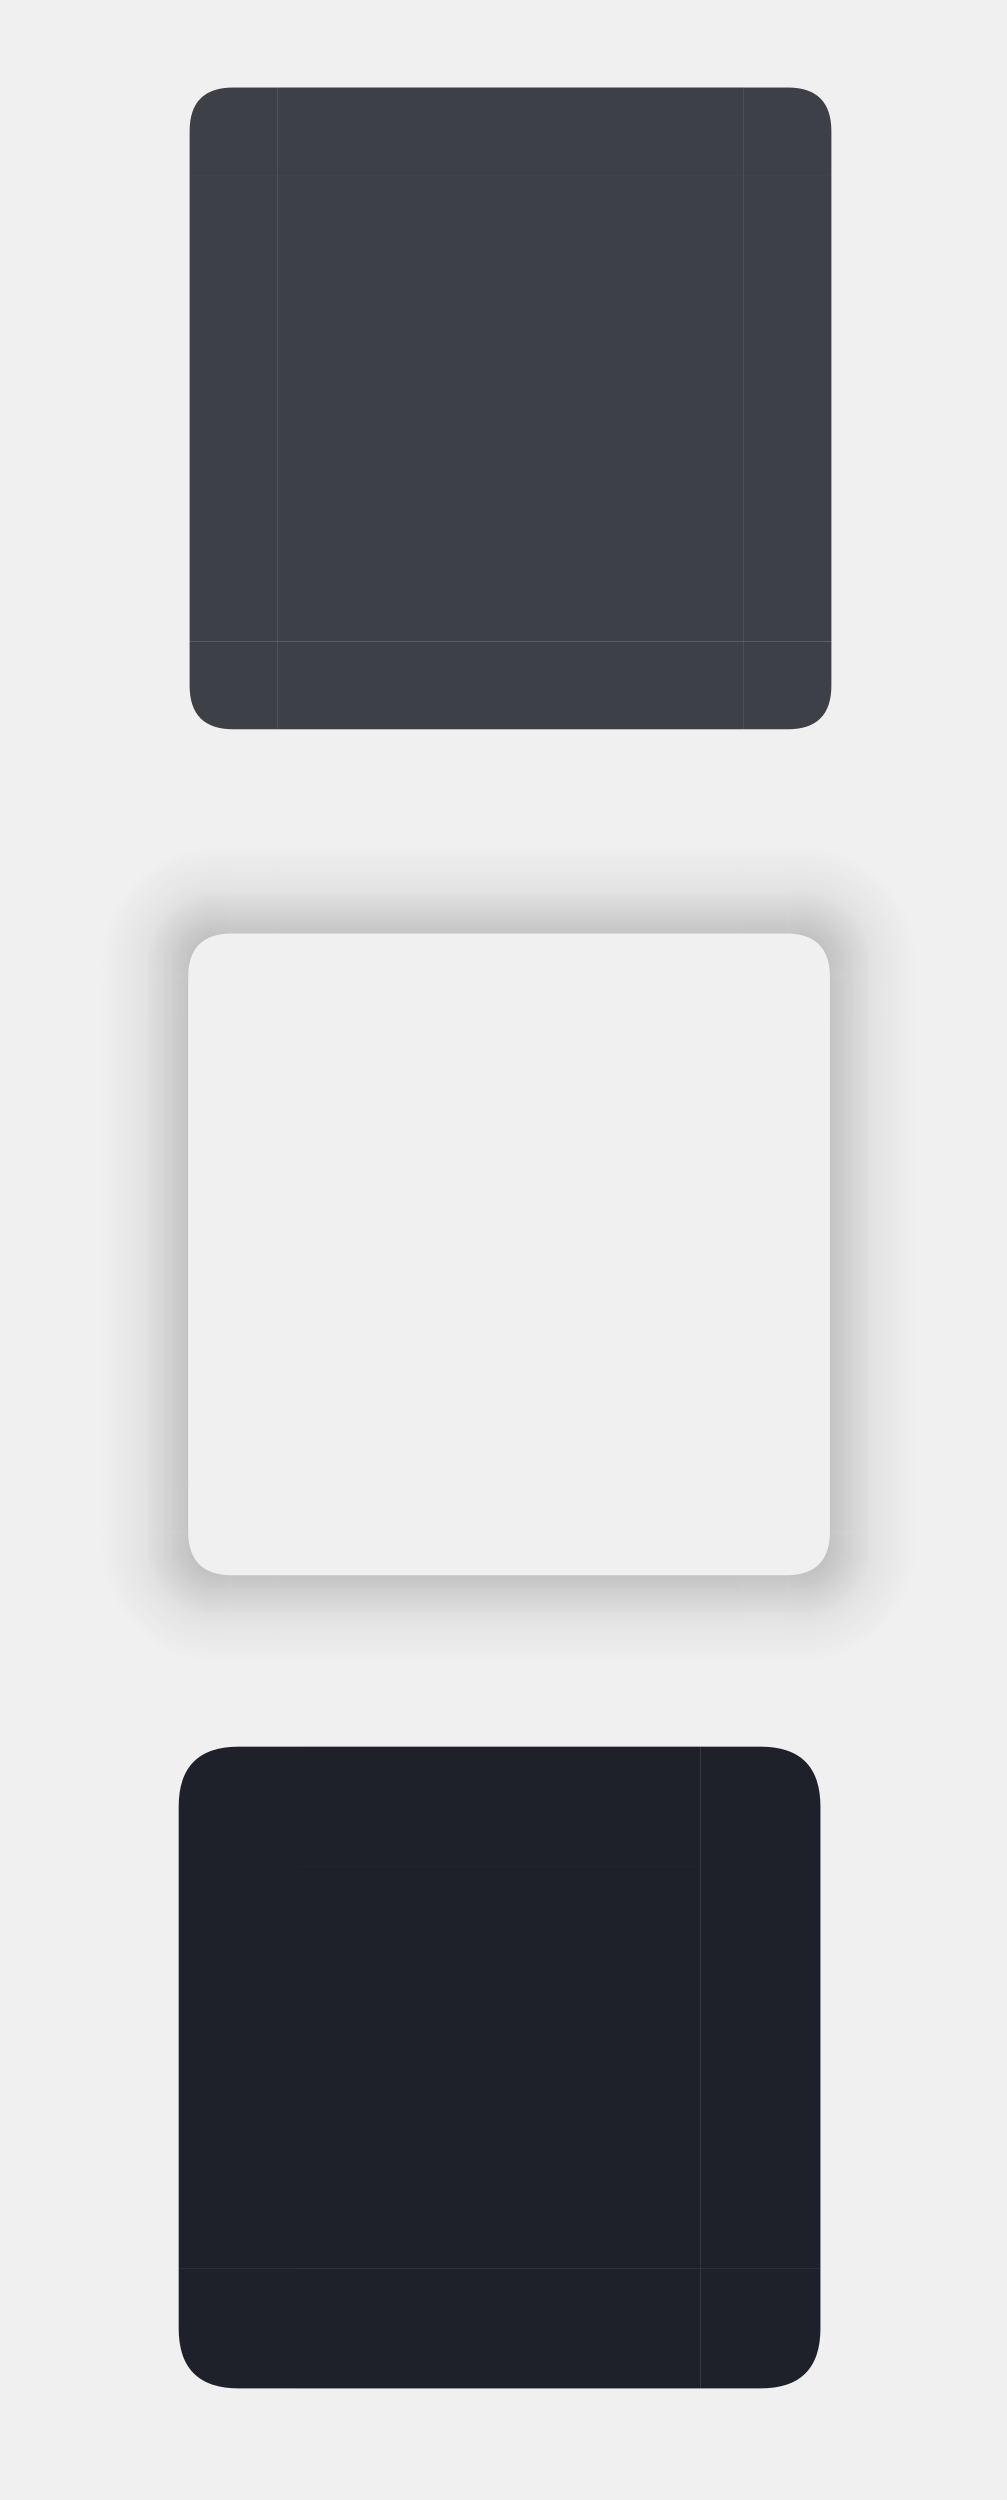
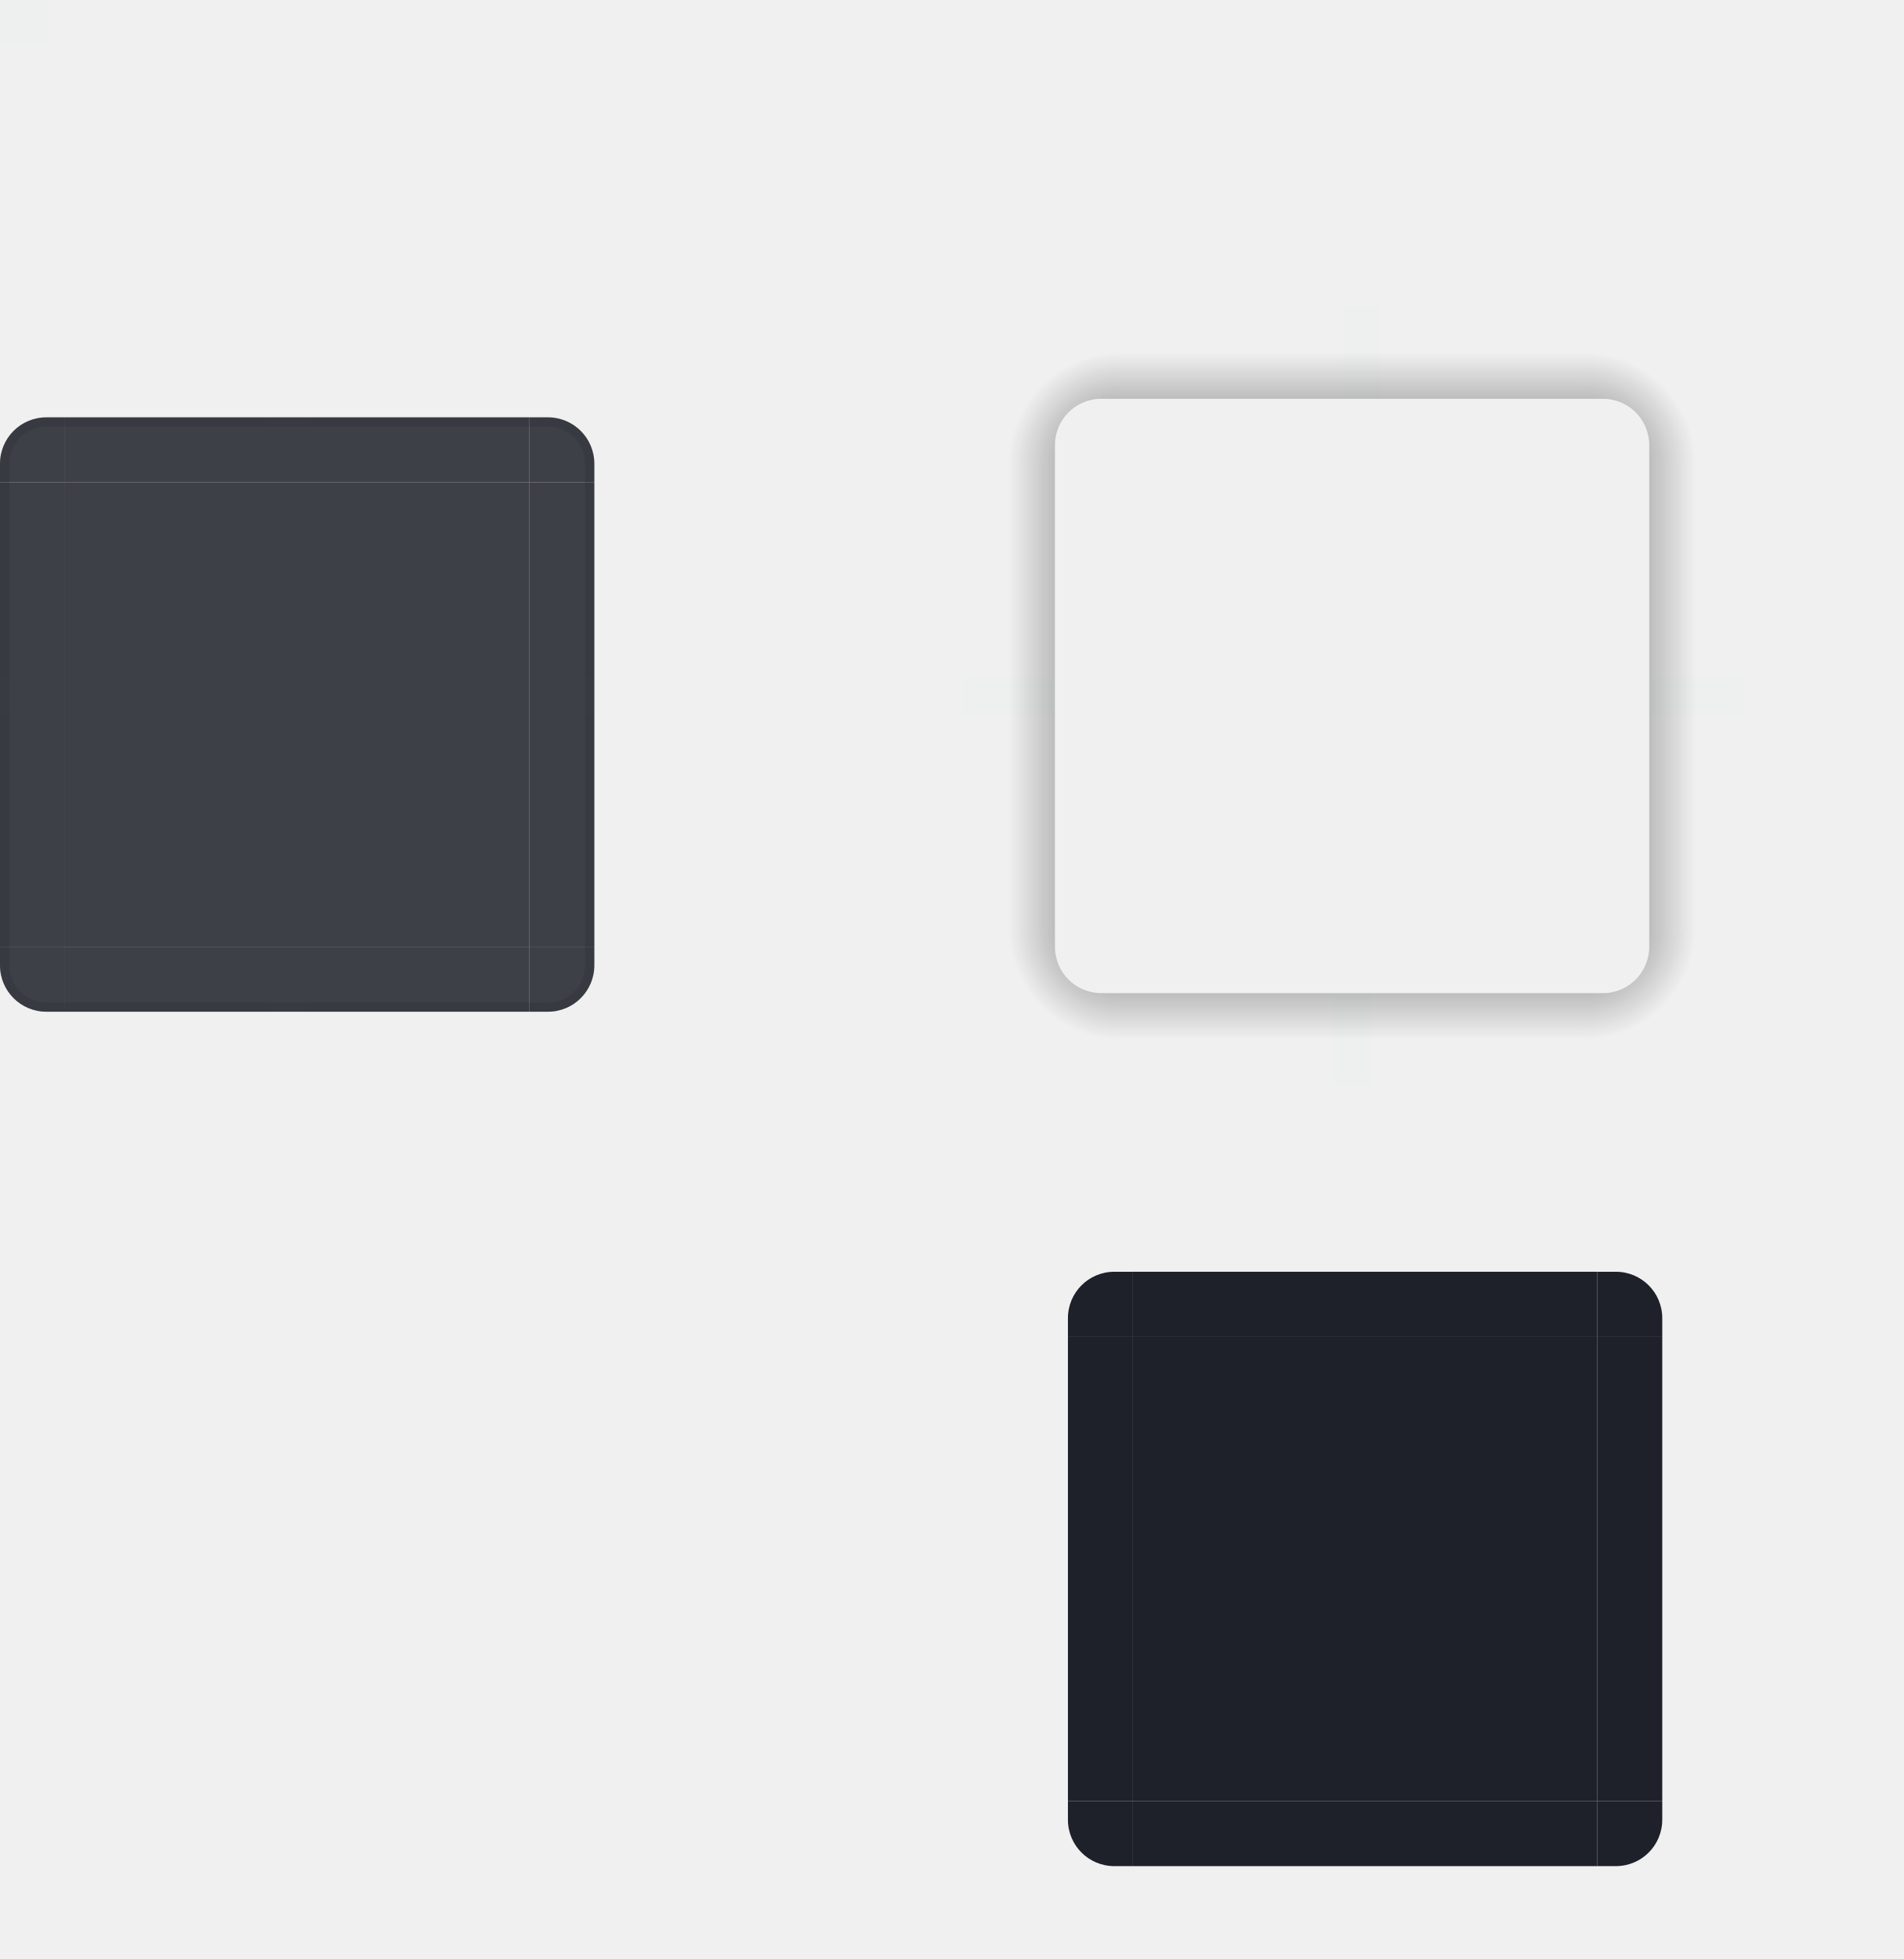
- <svg xmlns="http://www.w3.org/2000/svg" xmlns:xlink="http://www.w3.org/1999/xlink" version="1.1" id="svg2" viewBox="0 0 69 171.4" height="171.4" width="69">
-   <defs id="defs4">
-     <style id="current-color-scheme" type="text/css" />
-     <linearGradient id="linearGradient1064">
-       <stop id="stop1060" offset="0" style="stop-color:#000000;stop-opacity:0.3" />
-       <stop style="stop-color:#000000;stop-opacity:0.06" offset="0.625" id="stop1091" />
-       <stop id="stop1062" offset="1" style="stop-color:#000000;stop-opacity:0;" />
+ <svg xmlns="http://www.w3.org/2000/svg" xmlns:xlink="http://www.w3.org/1999/xlink" id="svg3642" width="205" height="210.939" version="1">
+   <defs id="defs3644">
+     <radialGradient id="radialGradient4263" cx="984" cy="905.362" r="8.5" fx="984" fy="905.362" gradientTransform="matrix(-1.411767,-9.899721e-6,9.8996845e-6,-1.411762,1509.77,1378.105)" gradientUnits="userSpaceOnUse" xlink:href="#linearGradient4465" />
+     <linearGradient id="linearGradient4465">
+       <stop id="stop4467" offset="0" style="stop-color:#000000;stop-opacity:0.51" />
+       <stop id="stop4469" offset="1" style="stop-color:#000000;stop-opacity:0" />
    </linearGradient>
-     <linearGradient id="linearGradient1088">
-       <stop id="stop1084" offset="0" style="stop-color:#000000;stop-opacity:0.3" />
-       <stop style="stop-color:#000000;stop-opacity:0.06" offset="0.63" id="stop1107" />
-       <stop id="stop1086" offset="1" style="stop-color:#000000;stop-opacity:0;" />
-     </linearGradient>
-     <linearGradient id="linearGradient1118">
-       <stop id="stop1114" offset="0" style="stop-color:#000000;stop-opacity:0.3" />
-       <stop style="stop-color:#000000;stop-opacity:0.06" offset="0.617" id="stop1097" />
-       <stop id="stop1116" offset="1" style="stop-color:#000000;stop-opacity:0;" />
-     </linearGradient>
-     <linearGradient id="linearGradient1124">
-       <stop id="stop1120" offset="0" style="stop-color:#000000;stop-opacity:0.3" />
-       <stop style="stop-color:#000000;stop-opacity:0.06" offset="0.628" id="stop1095" />
-       <stop id="stop1122" offset="1" style="stop-color:#000000;stop-opacity:0;" />
-     </linearGradient>
-     <linearGradient id="linearGradient4270">
-       <stop style="stop-color:#000000;stop-opacity:0.3" offset="0" id="stop4272" />
-       <stop id="stop1093" offset="0.626" style="stop-color:#000000;stop-opacity:0.06" />
-       <stop style="stop-color:#000000;stop-opacity:0;" offset="1" id="stop4274" />
-     </linearGradient>
-     <linearGradient id="linearGradient1106">
-       <stop id="stop1102" offset="0" style="stop-color:#000000;stop-opacity:0.3" />
-       <stop style="stop-color:#000000;stop-opacity:0.06" offset="0.628" id="stop1101" />
-       <stop id="stop1104" offset="1" style="stop-color:#000000;stop-opacity:0;" />
-     </linearGradient>
-     <linearGradient id="linearGradient1100">
-       <stop id="stop1096" offset="0" style="stop-color:#000000;stop-opacity:0.3" />
-       <stop style="stop-color:#000000;stop-opacity:0.06" offset="0.627" id="stop1103" />
-       <stop id="stop1098" offset="1" style="stop-color:#000000;stop-opacity:0;" />
-     </linearGradient>
-     <linearGradient id="linearGradient1082">
-       <stop id="stop1078" offset="0" style="stop-color:#000000;stop-opacity:0.3" />
-       <stop style="stop-color:#000000;stop-opacity:0.06" offset="0.626" id="stop1109" />
-       <stop id="stop1080" offset="1" style="stop-color:#000000;stop-opacity:0;" />
-     </linearGradient>
-     <linearGradient id="linearGradient1112">
-       <stop id="stop1108" offset="0" style="stop-color:#000000;stop-opacity:0.3" />
-       <stop style="stop-color:#000000;stop-opacity:0.06" offset="0.627" id="stop1099" />
-       <stop id="stop1110" offset="1" style="stop-color:#000000;stop-opacity:0;" />
-     </linearGradient>
-     <linearGradient id="linearGradient1058">
-       <stop id="stop1054" offset="0" style="stop-color:#000000;stop-opacity:0.3" />
-       <stop style="stop-color:#000000;stop-opacity:0.06" offset="0.621" id="stop1089" />
-       <stop id="stop1056" offset="1" style="stop-color:#000000;stop-opacity:0;" />
-     </linearGradient>
-     <linearGradient id="linearGradient1052">
-       <stop id="stop1048" offset="0" style="stop-color:#000000;stop-opacity:0.3" />
-       <stop style="stop-color:#000000;stop-opacity:0.06" offset="0.626" id="stop1087" />
-       <stop id="stop1050" offset="1" style="stop-color:#000000;stop-opacity:0;" />
-     </linearGradient>
-     <linearGradient id="linearGradient1046">
-       <stop id="stop1042" offset="0" style="stop-color:#000000;stop-opacity:0.3" />
-       <stop style="stop-color:#000000;stop-opacity:0.06" offset="0.621" id="stop1085" />
-       <stop id="stop1044" offset="1" style="stop-color:#000000;stop-opacity:0;" />
-     </linearGradient>
-     <linearGradient id="linearGradient1076">
-       <stop id="stop1072" offset="0" style="stop-color:#000000;stop-opacity:0.3" />
-       <stop style="stop-color:#000000;stop-opacity:0.06" offset="0.625" id="stop1111" />
-       <stop id="stop1074" offset="1" style="stop-color:#000000;stop-opacity:0;" />
-     </linearGradient>
-     <linearGradient id="linearGradient1070">
-       <stop id="stop1066" offset="0" style="stop-color:#000000;stop-opacity:0.3" />
-       <stop style="stop-color:#000000;stop-opacity:0.06" offset="0.618" id="stop1113" />
-       <stop id="stop1068" offset="1" style="stop-color:#000000;stop-opacity:0;" />
-     </linearGradient>
-     <linearGradient id="linearGradient1040">
-       <stop id="stop1036" offset="0" style="stop-color:#000000;stop-opacity:0.3" />
-       <stop style="stop-color:#000000;stop-opacity:0.06" offset="0.619" id="stop1083" />
-       <stop id="stop1038" offset="1" style="stop-color:#000000;stop-opacity:0;" />
-     </linearGradient>
-     <radialGradient xlink:href="#linearGradient1076" id="radialGradient4924-1" gradientUnits="userSpaceOnUse" gradientTransform="matrix(8.5676352e-6,-1.333333,1.333339,8.5676761e-6,-1145.631,37.59215)" cx="22.2" cy="913.969" fx="22.2" fy="913.969" r="6" />
-     <radialGradient xlink:href="#linearGradient1052" id="radialGradient4930-1" gradientUnits="userSpaceOnUse" gradientTransform="matrix(1.333334,7.9263054e-6,-7.7052181e-6,1.333336,41.14987,-1207.686)" cx="53.893" cy="911.762" fx="53.893" fy="911.762" r="6" />
-     <radialGradient xlink:href="#linearGradient1100" id="radialGradient4938-9" gradientUnits="userSpaceOnUse" gradientTransform="matrix(-1.333333,-1.2763442e-5,1.2763442e-5,-1.333333,83.17835,1315.149)" cx="7.643" cy="950.362" fx="7.643" fy="950.362" r="6" />
-     <radialGradient xlink:href="#linearGradient1124" id="radialGradient4944-9" gradientUnits="userSpaceOnUse" gradientTransform="matrix(-8.2303024e-6,1.333333,-1.333321,-8.2302289e-6,1373.139,-24.32554)" cx="54.25" cy="945.112" fx="54.25" fy="945.112" r="6" />
-     <linearGradient y2="932.362" x2="63" y1="932.362" x1="55" gradientUnits="userSpaceOnUse" id="linearGradient1709" xlink:href="#linearGradient1064" />
-     <linearGradient y2="932.362" x2="-7" y1="932.362" x1="-15" gradientUnits="userSpaceOnUse" id="linearGradient1711" xlink:href="#linearGradient1088" />
-     <linearGradient y2="56" x2="51" y1="48" x1="51" gradientTransform="translate(58)" gradientUnits="userSpaceOnUse" id="linearGradient1713" xlink:href="#linearGradient1118" />
-     <linearGradient y2="44" x2="63" y1="44" x1="55" gradientUnits="userSpaceOnUse" id="linearGradient1715" xlink:href="#linearGradient4270" />
-     <linearGradient y2="56" x2="19" y1="48" x1="19" gradientTransform="translate(58)" gradientUnits="userSpaceOnUse" id="linearGradient1717" xlink:href="#linearGradient1106" />
-     <linearGradient y2="44" x2="7" y1="44" x1="15" gradientUnits="userSpaceOnUse" id="linearGradient1719" xlink:href="#linearGradient1082" />
-     <linearGradient y2="-35" x2="960.362" y1="-35" x1="952.362" gradientUnits="userSpaceOnUse" id="linearGradient1721" xlink:href="#linearGradient1112" />
-     <linearGradient y2="12" x2="63" y1="12" x1="55" gradientUnits="userSpaceOnUse" id="linearGradient1723" xlink:href="#linearGradient1058" />
-     <linearGradient y2="-2.0185304e-05" x2="51" y1="8" x1="51" gradientTransform="translate(58)" gradientUnits="userSpaceOnUse" id="linearGradient1725" xlink:href="#linearGradient1046" />
-     <linearGradient y2="12" x2="7" y1="12" x1="15" gradientUnits="userSpaceOnUse" id="linearGradient1727" xlink:href="#linearGradient1082" />
-     <linearGradient y2="-2.0185304e-05" x2="19" y1="8" x1="19" gradientTransform="translate(58)" gradientUnits="userSpaceOnUse" id="linearGradient1729" xlink:href="#linearGradient1070" />
-     <linearGradient y2="-35" x2="-904.362" y1="-35" x1="-912.362" gradientUnits="userSpaceOnUse" id="linearGradient1731" xlink:href="#linearGradient1040" />
+     <linearGradient id="linearGradient4259" x1="83.6" x2="83.6" y1="-969.362" y2="-957.362" gradientTransform="matrix(0.7142857,0,0,1,-317.7143,1250.362)" gradientUnits="userSpaceOnUse" xlink:href="#linearGradient4465" />
+     <radialGradient id="radialGradient3382" cx="984" cy="905.362" r="8.5" fx="984" fy="905.362" gradientTransform="matrix(7.8257357e-6,1.411771,-1.411767,7.8257123e-6,1448.753,-1289.251)" gradientUnits="userSpaceOnUse" xlink:href="#linearGradient4465" />
+     <linearGradient id="linearGradient4452" x1="-260" x2="-260" y1="281" y2="293" gradientUnits="userSpaceOnUse" xlink:href="#linearGradient4465" />
+     <radialGradient id="radialGradient4255" cx="982.909" cy="906.453" r="8.5" fx="982.909" fy="906.453" gradientTransform="matrix(1.411758,5.5406049e-6,-5.5406032e-6,1.411757,-1217.024,-1229.758)" gradientUnits="userSpaceOnUse" xlink:href="#linearGradient4465" />
+     <radialGradient id="radialGradient4275" cx="984" cy="905.362" r="8.5" fx="984" fy="905.362" gradientTransform="matrix(-1.6187099e-5,-1.411757,1.411777,-1.618734e-5,-1157.554,1439.122)" gradientUnits="userSpaceOnUse" xlink:href="#linearGradient4465" />
+     <linearGradient id="linearGradient4385" x1="83.6" x2="83.6" y1="-969.362" y2="-957.362" gradientTransform="matrix(0.7142857,0,0,1,-317.7143,1250.362)" gradientUnits="userSpaceOnUse" xlink:href="#linearGradient4465" />
+     <linearGradient id="linearGradient4387" x1="83.6" x2="83.6" y1="-969.362" y2="-957.362" gradientTransform="matrix(0.7142857,0,0,1,-317.7143,1250.362)" gradientUnits="userSpaceOnUse" xlink:href="#linearGradient4465" />
  </defs>
-   <g transform="translate(0,-904.3622)" id="layer1">
-     <g id="top">
-       <rect class="ColorScheme-Background" transform="matrix(0,-1,-1,0,0,0)" style="opacity:0.85;fill:#1e2129;fill-opacity:1;stroke:none" id="rect4152" width="6" height="32" x="-916.362" y="-51" />
+   <rect style="opacity:0.85;fill:#1e2129;fill-opacity:1;stroke:none" id="center" width="50" height="50" x="7" y="51.94" />
+   <g id="bottomleft" transform="translate(-10,34.93893)">
+     <path style="color:#383c4a;opacity:0.85;fill:#1e2129;fill-opacity:1;stroke:none" id="path87" d="m 17,74 0,-7 -7,0 0,2 c 0,2.77 2.23,5 5,5 z" />
+     <path style="color:#000000;font-style:normal;font-variant:normal;font-weight:normal;font-stretch:normal;font-size:medium;line-height:normal;font-family:sans-serif;text-indent:0;text-align:start;text-decoration:none;text-decoration-line:none;text-decoration-style:solid;text-decoration-color:#000000;letter-spacing:normal;word-spacing:normal;text-transform:none;direction:ltr;block-progression:tb;writing-mode:lr-tb;baseline-shift:baseline;text-anchor:start;white-space:normal;clip-rule:nonzero;display:inline;overflow:visible;visibility:visible;opacity:0.2;isolation:auto;mix-blend-mode:normal;color-interpolation:sRGB;color-interpolation-filters:linearRGB;solid-color:#000000;solid-opacity:1;fill:#1e2129;fill-opacity:1;fill-rule:nonzero;stroke:none;stroke-width:2;stroke-linecap:butt;stroke-linejoin:miter;stroke-miterlimit:4;stroke-dasharray:none;stroke-dashoffset:0;stroke-opacity:1;color-rendering:auto;image-rendering:auto;shape-rendering:auto;text-rendering:auto;enable-background:accumulate" id="path4447" d="m 10,67 0,2 c 0,2.77 2.23,5 5,5 l 2,0 0,-1 -2,0 c -2.233,0 -4,-1.767 -4,-4 l 0,-2 -1,0 z" />
+   </g>
+   <g id="left" transform="translate(-10,34.93893)">
+     <g id="shadow-left-3" transform="matrix(-1,0,0,1,298,-240)">
+       <rect id="rect33" width="7" height="1" x="278" y="257" transform="translate(3,2)" style="fill:#3498db;fill-opacity:0" />
    </g>
-     <g id="bottom">
-       <rect class="ColorScheme-Background" y="-51" x="948.362" height="32" width="6" id="rect4148" style="opacity:0.85;fill:#1e2129;fill-opacity:1;stroke:none" transform="rotate(90)" />
+     <path style="color:#383c4a;opacity:0.85;fill:#1e2129;fill-opacity:1;stroke:none" id="path71" d="m 10,17 0,50 7,10e-6 0,-50 z" />
+     <path style="color:#000000;font-style:normal;font-variant:normal;font-weight:normal;font-stretch:normal;font-size:medium;line-height:normal;font-family:sans-serif;text-indent:0;text-align:start;text-decoration:none;text-decoration-line:none;text-decoration-style:solid;text-decoration-color:#000000;letter-spacing:normal;word-spacing:normal;text-transform:none;direction:ltr;block-progression:tb;writing-mode:lr-tb;baseline-shift:baseline;text-anchor:start;white-space:normal;clip-rule:nonzero;display:inline;overflow:visible;visibility:visible;opacity:0.2;isolation:auto;mix-blend-mode:normal;color-interpolation:sRGB;color-interpolation-filters:linearRGB;solid-color:#000000;solid-opacity:1;fill:#1e2129;fill-opacity:1;fill-rule:nonzero;stroke:none;stroke-width:2;stroke-linecap:butt;stroke-linejoin:miter;stroke-miterlimit:4;stroke-dasharray:none;stroke-dashoffset:0;stroke-opacity:1;color-rendering:auto;image-rendering:auto;shape-rendering:auto;text-rendering:auto;enable-background:accumulate" id="path4438" d="m 10,17 0,50 1,0 0,-50 -1,0 z" />
+   </g>
+   <g id="right" transform="translate(-10,34.93893)">
+     <g id="shadow-right-2" transform="translate(-214,-240)">
+       <rect id="rect47" width="7" height="1" x="278" y="257" transform="translate(3,2)" style="fill:#3498db;fill-opacity:0" />
    </g>
-     <g id="left">
-       <rect class="ColorScheme-Background" y="916.362" x="-19" height="32" width="6" id="rect4144" style="opacity:0.85;fill:#1e2129;fill-opacity:1;stroke:none" transform="scale(-1,1)" />
+     <path style="color:#383c4a;opacity:0.85;fill:#1e2129;fill-opacity:1;stroke:none" id="path79" d="m 74,17 0,50 -7,1e-5 0,-50 z" />
+     <path style="color:#000000;font-style:normal;font-variant:normal;font-weight:normal;font-stretch:normal;font-size:medium;line-height:normal;font-family:sans-serif;text-indent:0;text-align:start;text-decoration:none;text-decoration-line:none;text-decoration-style:solid;text-decoration-color:#000000;letter-spacing:normal;word-spacing:normal;text-transform:none;direction:ltr;block-progression:tb;writing-mode:lr-tb;baseline-shift:baseline;text-anchor:start;white-space:normal;clip-rule:nonzero;display:inline;overflow:visible;visibility:visible;opacity:0.2;isolation:auto;mix-blend-mode:normal;color-interpolation:sRGB;color-interpolation-filters:linearRGB;solid-color:#000000;solid-opacity:1;fill:#1e2129;fill-opacity:1;fill-rule:nonzero;stroke:none;stroke-width:2;stroke-linecap:butt;stroke-linejoin:miter;stroke-miterlimit:4;stroke-dasharray:none;stroke-dashoffset:0;stroke-opacity:1;color-rendering:auto;image-rendering:auto;shape-rendering:auto;text-rendering:auto;enable-background:accumulate" id="path4440" d="m 73,17 0,50 1,0 0,-50 -1,0 z" />
+   </g>
+   <g id="bottom" transform="translate(-10,34.93893)">
+     <g id="shadow-bottom-9" transform="matrix(0,1,-1,0,324,-214)">
+       <rect id="rect41" width="7" height="1" x="278" y="257" transform="translate(3,2)" style="fill:#3498db;fill-opacity:0" />
    </g>
-     <g id="right">
-       <rect class="ColorScheme-Background" style="opacity:0.85;fill:#1e2129;fill-opacity:1;stroke:none" id="rect4140" width="6" height="32" x="51" y="916.362" />
+     <path style="color:#383c4a;opacity:0.85;fill:#1e2129;fill-opacity:1;stroke:none" id="path95" d="m 17,74 50,0 0,-7 -50,0 z" />
+     <path style="color:#000000;font-style:normal;font-variant:normal;font-weight:normal;font-stretch:normal;font-size:medium;line-height:normal;font-family:sans-serif;text-indent:0;text-align:start;text-decoration:none;text-decoration-line:none;text-decoration-style:solid;text-decoration-color:#000000;letter-spacing:normal;word-spacing:normal;text-transform:none;direction:ltr;block-progression:tb;writing-mode:lr-tb;baseline-shift:baseline;text-anchor:start;white-space:normal;clip-rule:nonzero;display:inline;overflow:visible;visibility:visible;opacity:0.2;isolation:auto;mix-blend-mode:normal;color-interpolation:sRGB;color-interpolation-filters:linearRGB;solid-color:#000000;solid-opacity:1;fill:#1e2129;fill-opacity:1;fill-rule:nonzero;stroke:none;stroke-width:2;stroke-linecap:butt;stroke-linejoin:miter;stroke-miterlimit:4;stroke-dasharray:none;stroke-dashoffset:0;stroke-opacity:1;color-rendering:auto;image-rendering:auto;shape-rendering:auto;text-rendering:auto;enable-background:accumulate" id="path4436" d="m 17,73 0,1 50,0 0,-1 -50,0 z" />
+   </g>
+   <g id="bottomright" transform="translate(-10,34.93893)">
+     <path style="color:#383c4a;opacity:0.85;fill:#1e2129;fill-opacity:1;stroke:none" id="path103" d="m 67,74 0,-7 7,0 0,2 c 0,2.77 -2.23,5 -5,5 z" />
+     <path style="color:#000000;font-style:normal;font-variant:normal;font-weight:normal;font-stretch:normal;font-size:medium;line-height:normal;font-family:sans-serif;text-indent:0;text-align:start;text-decoration:none;text-decoration-line:none;text-decoration-style:solid;text-decoration-color:#000000;letter-spacing:normal;word-spacing:normal;text-transform:none;direction:ltr;block-progression:tb;writing-mode:lr-tb;baseline-shift:baseline;text-anchor:start;white-space:normal;clip-rule:nonzero;display:inline;overflow:visible;visibility:visible;opacity:0.2;isolation:auto;mix-blend-mode:normal;color-interpolation:sRGB;color-interpolation-filters:linearRGB;solid-color:#000000;solid-opacity:1;fill:#1e2129;fill-opacity:1;fill-rule:nonzero;stroke:none;stroke-width:2;stroke-linecap:butt;stroke-linejoin:miter;stroke-miterlimit:4;stroke-dasharray:none;stroke-dashoffset:0;stroke-opacity:1;color-rendering:auto;image-rendering:auto;shape-rendering:auto;text-rendering:auto;enable-background:accumulate" id="path4449" d="m 73,67 0,2 c 0,2.233 -1.767,4 -4,4 l -2,0 0,1 2,0 c 2.77,0 5,-2.23 5,-5 l 0,-2 -1,0 z" />
+   </g>
+   <g id="top" transform="translate(-10,34.93893)">
+     <g id="shadow-top-6" transform="matrix(0,-1,-1,0,324,298)">
+       <rect id="rect53" width="7" height="1" x="278" y="257" transform="translate(3,2)" style="fill:#3498db;fill-opacity:0" />
    </g>
-     <g id="center">
-       <rect style="opacity:1;fill:none;fill-opacity:1;stroke:none" id="rect4401" width="32" height="32" x="19" y="916.362" />
-       <rect class="ColorScheme-Background" y="916.362" x="19" height="32" width="32" id="rect4138" style="opacity:0.85;fill:#1e2129;fill-opacity:1;stroke:none" />
-     </g>
-     <rect id="mask-top" style="opacity:1;fill:#1e2129;fill-opacity:1;stroke:none;stroke-width:1.079;stroke-linecap:round;stroke-linejoin:round;stroke-miterlimit:4;stroke-dasharray:none;stroke-dashoffset:0;stroke-opacity:1;paint-order:normal" width="27.5" height="8.25" x="20.5" y="1024.112" />
-     <rect id="mask-center" style="opacity:1;fill:#1e2129;fill-opacity:1;stroke:none;stroke-width:1.969;stroke-linecap:round;stroke-linejoin:round;stroke-miterlimit:4;stroke-dasharray:none;stroke-dashoffset:0;stroke-opacity:1;paint-order:normal" width="27.5" height="27.5" x="20.5" y="1032.362" />
-     <rect id="mask-bottom" style="opacity:1;fill:#1e2129;fill-opacity:1;stroke:none;stroke-width:1.079;stroke-linecap:round;stroke-linejoin:round;stroke-miterlimit:4;stroke-dasharray:none;stroke-dashoffset:0;stroke-opacity:1;paint-order:normal" width="27.5" height="8.25" x="20.5" y="-1068.112" transform="scale(1,-1)" />
-     <rect id="mask-left" style="opacity:1;fill:#1e2129;fill-opacity:1;stroke:none;stroke-width:1.079;stroke-linecap:round;stroke-linejoin:round;stroke-miterlimit:4;stroke-dasharray:none;stroke-dashoffset:0;stroke-opacity:1;paint-order:normal" width="27.5" height="8.25" x="1032.362" y="-20.5" transform="rotate(90)" />
-     <rect id="mask-right" style="opacity:1;fill:#1e2129;fill-opacity:1;stroke:none;stroke-width:1.079;stroke-linecap:round;stroke-linejoin:round;stroke-miterlimit:4;stroke-dasharray:none;stroke-dashoffset:0;stroke-opacity:1;paint-order:normal" width="27.5" height="8.25" x="1032.362" y="-56.25" transform="rotate(90)" />
-     <path id="mask-bottomright" d="m 48,1068.112 v -1.375 -5.5 -1.375 h 1.375 1.375 4.125 1.375 v 1.375 2.75 c 0,2.75 -1.375,4.125 -4.125,4.125 h -1.375 -1.375 z" style="opacity:1;fill:#1e2129;fill-opacity:1;stroke:none;stroke-width:1.375" class="ColorScheme-Background" />
-     <path id="mask-bottomleft" d="m 20.5,1068.112 v -1.375 -5.5 -1.375 h -1.375 -1.375 -4.125 -1.375 v 1.375 2.75 c 0,2.75 1.375,4.125 4.125,4.125 h 1.375 1.375 z" style="opacity:1;fill:#1e2129;fill-opacity:1;stroke:none;stroke-width:1.375" class="ColorScheme-Background" />
-     <path id="mask-topleft" d="m 20.5,1024.112 v 1.375 5.5 1.375 h -1.375 -1.375 -4.125 -1.375 v -1.375 -2.75 c 0,-2.75 1.375,-4.125 4.125,-4.125 h 1.375 1.375 z" style="opacity:1;fill:#1e2129;fill-opacity:1;stroke:none;stroke-width:1.375" class="ColorScheme-Background" />
-     <path id="mask-topright" d="m 48,1024.112 v 1.375 5.5 1.375 h 1.375 1.375 4.125 1.375 v -1.375 -2.75 c 0,-2.75 -1.375,-4.125 -4.125,-4.125 h -1.375 -1.375 z" style="opacity:1;fill:#1e2129;fill-opacity:1;stroke:none;stroke-width:1.375" class="ColorScheme-Background" />
-     <g id="topleft" transform="translate(0,-2.0185303e-5)">
-       <path class="ColorScheme-Background" id="rect4159" transform="translate(0,904.3622)" d="m 16,6 c -2,0 -3,1 -3,3 v 2 1 h 4 1 1 V 11 7 6 h -1 1 z" style="opacity:0.85;fill:#1e2129;fill-opacity:1;stroke:none" />
-     </g>
-     <g id="topright" transform="translate(0,-2.0185303e-5)">
-       <path class="ColorScheme-Background" id="rect4177" transform="translate(0,904.3622)" d="m 51,6 v 1 4 1 h 1 1 3 1 V 11 9 C 57,7 56,6 54,6 h -1 -1 z" style="opacity:0.85;fill:#1e2129;fill-opacity:1;stroke:none" />
-     </g>
-     <g id="bottomleft" transform="translate(0,-2.0185303e-5)">
-       <path class="ColorScheme-Background" id="path5048" d="m 19,954.362 v -1 -4 -1 h -1 -1 -3 -1 v 1 2 c 0,2 1,3 3,3 h 1 1 z" style="opacity:0.85;fill:#1e2129;fill-opacity:1;stroke:none" />
-     </g>
-     <g id="bottomright" transform="translate(0,-2.0185303e-5)">
-       <path class="ColorScheme-Background" style="opacity:0.85;fill:#1e2129;fill-opacity:1;stroke:none" d="m 51,954.362 v -1 -4 -1 h 1 1 3 1 v 1 2 c 0,2 -1,3 -3,3 h -1 -1 z" id="rect4177-6" />
-     </g>
-     <g id="shadow-top-1" transform="translate(-0.1,58.00004)" style="display:inline">
-       <rect transform="matrix(0,-1,-1,0,0,0)" style="opacity:1;fill:none;fill-opacity:1;stroke:none" id="rect4820-5" width="6" height="32" x="-916.362" y="-51" />
-       <rect transform="matrix(0,-1,-1,0,0,0)" style="opacity:0.9;fill:url(#linearGradient1731);fill-opacity:1;stroke:none" id="rect4822-9" width="6" height="32" x="-910.362" y="-51" />
-       <rect y="-51" x="-911.362" height="32" width="1" id="rect4824-8" style="opacity:1;fill:none;fill-opacity:1;stroke:none" transform="matrix(0,-1,-1,0,0,0)" />
-     </g>
-     <g id="shadow-topleft-4" transform="translate(-0.1,58.00004)">
-       <path id="path4828-8" transform="translate(0,904.3622)" d="m 7,9 v 1 2 h 6 V 8 9 Z" style="opacity:0.9;fill:url(#linearGradient1727);fill-opacity:1;fill-rule:evenodd;stroke:none;stroke-width:1px;stroke-linecap:butt;stroke-linejoin:miter;stroke-opacity:1" />
-       <path style="opacity:0.9;fill:url(#radialGradient4924-1);fill-opacity:1;fill-rule:evenodd;stroke:none;stroke-width:1px;stroke-linecap:butt;stroke-linejoin:miter;stroke-opacity:1" d="m 65,0 v 9 h 6 C 71,7 72,6 74,6 V 0 Z" transform="translate(-58,904.3622)" id="path4830-1" />
-       <path style="opacity:0.9;fill:url(#linearGradient1729);fill-opacity:1;fill-rule:evenodd;stroke:none;stroke-width:1px;stroke-linecap:butt;stroke-linejoin:miter;stroke-opacity:1" d="m 74,0 v 6 h -1 4 V 0 h -4 z" transform="translate(-58,904.3622)" id="path4832-0" />
-       <rect ry="1" y="910.362" x="-19" height="6" width="6" id="rect4834-3" style="fill:none;fill-opacity:1" transform="scale(-1,1)" />
-       <rect ry="0" y="910.362" x="-19" height="6" width="2" id="rect4836-0" style="fill:none;fill-opacity:1" transform="scale(-1,1)" />
-       <rect y="914.362" x="-18" height="2" width="5" id="rect4838-4" style="fill:none;fill-opacity:1" transform="scale(-1,1)" />
-     </g>
-     <g id="shadow-topright-4" transform="translate(-0.1,58.00004)">
-       <path id="path4842-4" transform="translate(0,904.3622)" d="m 57,9 v -1 4 h 6 V 8 9 Z" style="opacity:0.9;fill:url(#linearGradient1723);fill-opacity:1;fill-rule:evenodd;stroke:none;stroke-width:1px;stroke-linecap:butt;stroke-linejoin:miter;stroke-opacity:1" />
-       <path style="opacity:0.9;fill:url(#radialGradient4930-1);fill-opacity:1;fill-rule:evenodd;stroke:none;stroke-width:1px;stroke-linecap:butt;stroke-linejoin:miter;stroke-opacity:1" d="m 112,0 v 6 c 2,0 3,1 3,3 h 6 V 0 Z" id="path4844-4" transform="translate(-58,904.3622)" />
-       <path style="opacity:0.9;fill:url(#linearGradient1725);fill-opacity:1;fill-rule:evenodd;stroke:none;stroke-width:1px;stroke-linecap:butt;stroke-linejoin:miter;stroke-opacity:1" d="m 109,0 v 6 h 4 -1 V 0 h 1 z" transform="translate(-58,904.3622)" id="path4846-7" />
-       <rect style="fill:none;fill-opacity:1" id="rect4848-6" width="6" height="6" x="51" y="910.362" ry="1" />
-       <rect style="fill:none;fill-opacity:1" id="rect4850-3" width="2" height="6" x="51" y="910.362" ry="0" />
-       <rect style="fill:none;fill-opacity:1" id="rect4852-1" width="5" height="2" x="52" y="914.362" />
-     </g>
-     <g id="shadow-bottom-7" transform="translate(-0.1,58.00004)">
-       <rect y="-51" x="948.362" height="32" width="6" id="rect4856-5" style="opacity:1;fill:none;fill-opacity:1;stroke:none" transform="rotate(90)" />
-       <rect y="-51" x="954.362" height="32" width="6" id="rect4858-9" style="opacity:0.9;fill:url(#linearGradient1721);fill-opacity:1;stroke:none" transform="rotate(90)" />
-       <rect transform="rotate(90)" style="opacity:1;fill:none;fill-opacity:1;stroke:none" id="rect4860-6" width="1" height="32" x="953.362" y="-51" />
-     </g>
-     <g id="shadow-bottomleft-2" transform="translate(-0.1,58.00004)">
-       <path style="opacity:0.9;fill:url(#linearGradient1717);fill-opacity:1;fill-rule:evenodd;stroke:none;stroke-width:1px;stroke-linecap:butt;stroke-linejoin:miter;stroke-opacity:1" d="m 74,50 v 6 h -1 4 v -6 h -4 z" transform="translate(-58,904.3622)" id="path4864-1" />
-       <path style="opacity:0.9;fill:url(#radialGradient4938-9);fill-opacity:1;fill-rule:evenodd;stroke:none;stroke-width:1px;stroke-linecap:butt;stroke-linejoin:miter;stroke-opacity:1" d="m 65,47 v 9 h 9 v -6 c -2,0 -3,-1 -3,-3 z" transform="translate(-58,904.3622)" id="path4866-7" />
-       <path id="path4868-8" transform="translate(0,904.3622)" d="m 7,44 v 4 -1 h 6 v 1 -4 z" style="opacity:0.9;fill:url(#linearGradient1719);fill-opacity:1;fill-rule:evenodd;stroke:none;stroke-width:1px;stroke-linecap:butt;stroke-linejoin:miter;stroke-opacity:1" />
-       <rect style="fill:none;fill-opacity:1" id="rect4870-5" width="6" height="6" x="-19" y="-954.362" ry="1" transform="scale(-1)" />
-       <rect transform="scale(-1)" style="fill:none;fill-opacity:1" id="rect4872-7" width="2" height="6" x="-19" y="-954.362" ry="0" />
-       <rect transform="scale(-1)" style="fill:none;fill-opacity:1" id="rect4874-4" width="5" height="2" x="-18" y="-950.362" />
-     </g>
-     <g id="shadow-bottomright-1" transform="translate(-0.1,58.00004)">
-       <path style="opacity:0.9;fill:url(#linearGradient1713);fill-opacity:1;fill-rule:evenodd;stroke:none;stroke-width:1px;stroke-linecap:butt;stroke-linejoin:miter;stroke-opacity:1" d="m 109,50 v 6 h 4 -1 v -6 h 1 z" transform="translate(-58,904.3622)" id="path4878-8" />
-       <path style="opacity:0.9;fill:url(#radialGradient4944-9);fill-opacity:1;fill-rule:evenodd;stroke:none;stroke-width:1px;stroke-linecap:butt;stroke-linejoin:miter;stroke-opacity:1" d="m 115,47 c 0,2 -1,3 -3,3 v 6 h 9 v -9 z" transform="translate(-58,904.3622)" id="path4880-5" />
-       <path id="path4882-9" transform="translate(0,904.3622)" d="m 57,44 v 4 -1 h 6 v 1 -4 z" style="opacity:0.9;fill:url(#linearGradient1715);fill-opacity:1;fill-rule:evenodd;stroke:none;stroke-width:1px;stroke-linecap:butt;stroke-linejoin:miter;stroke-opacity:1" />
-       <rect ry="1" y="-954.362" x="51" height="6" width="6" id="rect4884-7" style="fill:none;fill-opacity:1" transform="scale(1,-1)" />
-       <rect ry="0" y="-954.362" x="51" height="6" width="2" id="rect4886-5" style="fill:none;fill-opacity:1" transform="scale(1,-1)" />
-       <rect y="-950.362" x="52" height="2" width="5" id="rect4888-3" style="fill:none;fill-opacity:1" transform="scale(1,-1)" />
-     </g>
-     <g id="shadow-left-8" transform="translate(-0.1,58.00004)">
-       <rect y="916.362" x="-19" height="32" width="6" id="rect4892-8" style="opacity:1;fill:none;fill-opacity:1;stroke:none" transform="scale(-1,1)" />
-       <rect y="916.362" x="-13" height="32" width="6" id="rect4894-3" style="opacity:0.9;fill:url(#linearGradient1711);fill-opacity:1;stroke:none" transform="scale(-1,1)" />
-       <rect transform="scale(-1,1)" style="opacity:1;fill:none;fill-opacity:1;stroke:none" id="rect4896-1" width="1" height="32" x="-14" y="916.362" />
-     </g>
-     <g id="shadow-right-8" transform="translate(-0.1,58.00004)">
-       <rect style="opacity:1;fill:none;fill-opacity:1;stroke:none" id="rect4900-9" width="6" height="32" x="51" y="916.362" />
-       <rect style="opacity:0.9;fill:url(#linearGradient1709);fill-opacity:1;stroke:none" id="rect4902-6" width="6" height="32" x="57" y="916.362" />
-       <rect y="916.362" x="56" height="32" width="1" id="rect4904-4" style="opacity:1;fill:none;fill-opacity:1;stroke:none" />
-     </g>
-     <g id="shadow-center-3" transform="translate(-0.1,58.00004)">
-       <rect style="opacity:1;fill:none;fill-opacity:1;stroke:none" id="rect4908-3" width="32" height="32" x="19" y="916.362" />
-       <rect y="916.362" x="19" height="32" width="32" id="rect4910-3" style="opacity:1;fill:none;fill-opacity:1;stroke:none" />
-     </g>
+     <path style="color:#383c4a;opacity:0.85;fill:#1e2129;fill-opacity:1;stroke:none" id="path111" d="m 17,10 50,0 0,7 -50,0 z" />
+     <path style="color:#000000;font-style:normal;font-variant:normal;font-weight:normal;font-stretch:normal;font-size:medium;line-height:normal;font-family:sans-serif;text-indent:0;text-align:start;text-decoration:none;text-decoration-line:none;text-decoration-style:solid;text-decoration-color:#000000;letter-spacing:normal;word-spacing:normal;text-transform:none;direction:ltr;block-progression:tb;writing-mode:lr-tb;baseline-shift:baseline;text-anchor:start;white-space:normal;clip-rule:nonzero;display:inline;overflow:visible;visibility:visible;opacity:0.2;isolation:auto;mix-blend-mode:normal;color-interpolation:sRGB;color-interpolation-filters:linearRGB;solid-color:#000000;solid-opacity:1;fill:#1e2129;fill-opacity:1;fill-rule:nonzero;stroke:none;stroke-width:2;stroke-linecap:butt;stroke-linejoin:miter;stroke-miterlimit:4;stroke-dasharray:none;stroke-dashoffset:0;stroke-opacity:1;color-rendering:auto;image-rendering:auto;shape-rendering:auto;text-rendering:auto;enable-background:accumulate" id="path4433" d="m 17,10 0,1 50,0 0,-1 -50,0 z" />
  </g>
+   <g id="topright" transform="translate(-10,34.93893)">
+     <path style="color:#383c4a;opacity:0.85;fill:#1e2129;fill-opacity:1;stroke:none" id="path119" d="m 67,10 0,7 7,0 0,-2 c 0,-2.77 -2.23,-5 -5,-5 z" />
+     <path style="color:#000000;font-style:normal;font-variant:normal;font-weight:normal;font-stretch:normal;font-size:medium;line-height:normal;font-family:sans-serif;text-indent:0;text-align:start;text-decoration:none;text-decoration-line:none;text-decoration-style:solid;text-decoration-color:#000000;letter-spacing:normal;word-spacing:normal;text-transform:none;direction:ltr;block-progression:tb;writing-mode:lr-tb;baseline-shift:baseline;text-anchor:start;white-space:normal;clip-rule:nonzero;display:inline;overflow:visible;visibility:visible;opacity:0.2;isolation:auto;mix-blend-mode:normal;color-interpolation:sRGB;color-interpolation-filters:linearRGB;solid-color:#000000;solid-opacity:1;fill:#1e2129;fill-opacity:1;fill-rule:nonzero;stroke:none;stroke-width:2;stroke-linecap:butt;stroke-linejoin:miter;stroke-miterlimit:4;stroke-dasharray:none;stroke-dashoffset:0;stroke-opacity:1;color-rendering:auto;image-rendering:auto;shape-rendering:auto;text-rendering:auto;enable-background:accumulate" id="path4445" d="m 67,10 0,1 2,0 c 2.233,0 4,1.767 4,4 l 0,2 1,0 0,-2 c 0,-2.77 -2.23,-5 -5,-5 l -2,0 z" />
+   </g>
+   <g id="topleft" transform="translate(-10,34.93893)">
+     <path style="color:#383c4a;opacity:0.85;fill:#1e2129;fill-opacity:1;stroke:none" id="path63" d="m 17,10 0,7 -7,0 0,-2 c 0,-2.77 2.23,-5 5,-5 z" />
+     <path style="color:#000000;font-style:normal;font-variant:normal;font-weight:normal;font-stretch:normal;font-size:medium;line-height:normal;font-family:sans-serif;text-indent:0;text-align:start;text-decoration:none;text-decoration-line:none;text-decoration-style:solid;text-decoration-color:#000000;letter-spacing:normal;word-spacing:normal;text-transform:none;direction:ltr;block-progression:tb;writing-mode:lr-tb;baseline-shift:baseline;text-anchor:start;white-space:normal;clip-rule:nonzero;display:inline;overflow:visible;visibility:visible;opacity:0.2;isolation:auto;mix-blend-mode:normal;color-interpolation:sRGB;color-interpolation-filters:linearRGB;solid-color:#000000;solid-opacity:1;fill:#1e2129;fill-opacity:1;fill-rule:nonzero;stroke:none;stroke-width:2;stroke-linecap:butt;stroke-linejoin:miter;stroke-miterlimit:4;stroke-dasharray:none;stroke-dashoffset:0;stroke-opacity:1;color-rendering:auto;image-rendering:auto;shape-rendering:auto;text-rendering:auto;enable-background:accumulate" id="rect4410" d="m 15,10 c -2.77,0 -5,2.23 -5,5 l 0,2 1,0 0,-2 c 0,-2.233 1.767,-4 4,-4 l 2,0 0,-1 -2,0 z" />
+   </g>
+   <path style="opacity:1;fill:url(#radialGradient4275);fill-opacity:1;stroke:none" id="shadow-topleft" d="m 103.6,49.939 h 10 v -2 c 0,-2.77 2.23,-5 5,-5 h 2 v -10 h -17 z" />
+   <g id="shadow-left" transform="matrix(-1,0,0,1,401.6,-207.061)">
+     <rect style="opacity:1;fill:url(#linearGradient4385);fill-opacity:1;stroke:none" id="rect4267" width="50" height="10" x="-307" y="288" transform="rotate(-90)" />
+     <rect style="fill:#3498db;fill-opacity:0" id="rect4269" width="7" height="1" x="278" y="257" transform="translate(3,2)" />
+   </g>
+   <path style="opacity:1;fill:url(#radialGradient3382);fill-opacity:1;stroke:none" id="shadow-bottomright" d="m 187.6,99.939 h -10 v 2 c 0,2.77 -2.23,5 -5,5 h -2 v 10 h 17 z" />
+   <g id="shadow-bottom" transform="rotate(90,304.3305,123.2695)">
+     <rect style="opacity:1;fill:url(#linearGradient4387);fill-opacity:1;stroke:none" id="rect3389" width="50" height="10" x="-307" y="288" transform="rotate(-90)" />
+     <rect style="fill:#3498db;fill-opacity:0" id="rect4241" width="7" height="1" x="278" y="257" transform="translate(3,2)" />
+   </g>
+   <g id="shadow-right" transform="translate(-110.4,-207.061)">
+     <rect style="opacity:1;fill:url(#linearGradient4452);fill-opacity:1;stroke:none" id="rect4251" width="50" height="10" x="-307" y="288" transform="rotate(-90)" />
+     <rect style="fill:#3498db;fill-opacity:0" id="rect4253" width="7" height="1" x="278" y="257" transform="translate(3,2)" />
+   </g>
+   <g id="shadow-top" transform="matrix(0,-1,-1,0,427.6,330.939)">
+     <rect style="opacity:1;fill:url(#linearGradient4259);fill-opacity:1;stroke:none" id="rect4279" width="50" height="10" x="-307" y="288" transform="rotate(-90)" />
+     <rect style="fill:#3498db;fill-opacity:0" id="rect4281" width="7" height="1" x="278" y="257" transform="translate(3,2)" />
+   </g>
+   <path style="opacity:1;fill:url(#radialGradient4255);fill-opacity:1;stroke:none" id="shadow-topright" d="m 170.6,32.939 v 10 h 2 c 2.77,0 5,2.23 5,5 v 2 h 10 v -17 z" />
+   <path style="opacity:1;fill:url(#radialGradient4263);fill-opacity:1;stroke:none" id="shadow-bottomleft" d="m 120.6,116.939 v -10 h -2 c -2.77,0 -5,-2.23 -5,-5 v -2 h -10 v 17 z" />
+   <g style="fill:#000000;fill-opacity:0" id="shadow-center" transform="matrix(0.3157031,0,0,0.3157031,1.894219,193.8907)">
+     <path style="fill:#000000;fill-opacity:0;stroke:none" id="path3642" d="m -6,-7.999 0,62 62,0 0,-62 -62,0 z" />
+   </g>
+   <rect style="opacity:0.01;fill:#008080;fill-opacity:1;stroke:none" id="shadow-hint-right-margin" width="10" height="4" x="177.6" y="72.94" />
+   <rect style="opacity:0.01;fill:#008080;fill-opacity:1;stroke:none" id="shadow-hint-bottom-margin" width="4" height="10" x="143.6" y="106.94" />
+   <rect style="opacity:0.01;fill:#008080;fill-opacity:1;stroke:none" id="shadow-hint-left-margin" width="10" height="4" x="103.6" y="72.94" />
+   <rect style="opacity:0.01;fill:#008080;fill-opacity:1;stroke:none" id="shadow-hint-top-margin" width="4" height="10" x="144.6" y="32.94" />
+   <rect style="opacity:0.01;fill:#008080;fill-opacity:1;stroke:none" id="hint-top-margin" width="4" height="2" x="29" y="44.94" />
+   <rect style="opacity:0.01;fill:#008080;fill-opacity:1;stroke:none" id="hint-bottom-margin" width="4" height="2" x="29" y="106.94" />
+   <rect style="opacity:0.01;fill:#008080;fill-opacity:1;stroke:none" id="hint-left-margin" width="2" height="4" x="0" y="72.94" />
+   <rect style="opacity:0.01;fill:#008080;fill-opacity:1;stroke:none" id="hint-right-margin" width="2" height="4" x="62" y="72.94" />
+   <rect style="fill:#1e2129;fill-opacity:1;stroke:none" id="mask-center" width="50" height="50" x="122" y="143.94" />
+   <g id="mask-topright" transform="translate(-132,-207.0609)">
+     <path style="fill:#1e2129;fill-opacity:1;stroke:none" id="path4120" d="m 304,344 v 7 h 7 v -2 c 0,-2.77 -2.23,-5 -5,-5 z" />
+     <rect style="opacity:1;fill:#ffffff;fill-opacity:0;stroke:none;stroke-width:0.5;stroke-miterlimit:4;stroke-dasharray:none;stroke-opacity:1" id="rect4438" width="4" height="4" x="308" y="343" />
+   </g>
+   <g id="mask-top" transform="translate(-132,-207.0609)">
+     <path style="fill:#1e2129;fill-opacity:1;stroke:none" id="path4128" d="m 254,344 h 50 l 10e-6,7 h -50 z" />
+     <path style="fill:#ffffff;fill-opacity:0;stroke:none" id="path4134" d="m 254,350 h 50 v 1 h -50 z" />
+     <rect style="opacity:1;fill:#ffffff;fill-opacity:0;stroke:none;stroke-width:0.5;stroke-miterlimit:4;stroke-dasharray:none;stroke-opacity:1" id="rect4449" width="1" height="1" x="300" y="343" />
+   </g>
+   <g id="mask-bottomright" transform="matrix(1,0,0,-1,-132,544.939)">
+     <path style="fill:#1e2129;fill-opacity:1;stroke:none" id="path4458" d="m 304,344 v 7 h 7 v -2 c 0,-2.77 -2.23,-5 -5,-5 z" />
+     <rect style="opacity:1;fill:#ffffff;fill-opacity:0;stroke:none;stroke-width:0.5;stroke-miterlimit:4;stroke-dasharray:none;stroke-opacity:1" id="rect4460" width="4" height="4" x="308" y="343" />
+   </g>
+   <g id="mask-bottom" transform="matrix(1,0,0,-1,-132,544.9391)">
+     <path style="fill:#1e2129;fill-opacity:1;stroke:none" id="path4464" d="m 254,344 h 50 l 10e-6,7 h -50 z" />
+     <path style="fill:#ffffff;fill-opacity:0;stroke:none" id="path4466" d="m 254,350 h 50 v 1 h -50 z" />
+     <rect style="opacity:1;fill:#ffffff;fill-opacity:0;stroke:none;stroke-width:0.5;stroke-miterlimit:4;stroke-dasharray:none;stroke-opacity:1" id="rect4468" width="1" height="1" x="300" y="343" />
+   </g>
+   <g id="mask-bottomleft" transform="rotate(180,213,272.4695)">
+     <path style="fill:#1e2129;fill-opacity:1;stroke:none" id="path4472" d="m 304,344 v 7 h 7 v -2 c 0,-2.77 -2.23,-5 -5,-5 z" />
+     <rect style="opacity:1;fill:#ffffff;fill-opacity:0;stroke:none;stroke-width:0.5;stroke-miterlimit:4;stroke-dasharray:none;stroke-opacity:1" id="rect4474" width="4" height="4" x="308" y="343" />
+   </g>
+   <g id="mask-right" transform="rotate(90,316.5304,206.4695)">
+     <path style="fill:#1e2129;fill-opacity:1;stroke:none" id="path4478" d="m 254,344 h 50 l 10e-6,7 h -50 z" />
+     <path style="fill:#ffffff;fill-opacity:0;stroke:none" id="path4480" d="m 254,350 h 50 v 1 h -50 z" />
+     <rect style="opacity:1;fill:#ffffff;fill-opacity:0;stroke:none;stroke-width:0.5;stroke-miterlimit:4;stroke-dasharray:none;stroke-opacity:1" id="rect4482" width="1" height="1" x="300" y="343" />
+   </g>
+   <g id="mask-left" transform="matrix(0,1,1,0,-229,-110.0609)">
+     <path style="fill:#1e2129;fill-opacity:1;stroke:none" id="path4486" d="m 254,344 h 50 l 10e-6,7 h -50 z" />
+     <path style="fill:#ffffff;fill-opacity:0;stroke:none" id="path4488" d="m 254,350 h 50 v 1 h -50 z" />
+     <rect style="opacity:1;fill:#ffffff;fill-opacity:0;stroke:none;stroke-width:0.5;stroke-miterlimit:4;stroke-dasharray:none;stroke-opacity:1" id="rect4490" width="1" height="1" x="300" y="343" />
+   </g>
+   <g id="mask-topleft" transform="matrix(-1,0,0,1,426,-207.0609)">
+     <path style="fill:#1e2129;fill-opacity:1;stroke:none" id="path4494" d="m 304,344 v 7 h 7 v -2 c 0,-2.77 -2.23,-5 -5,-5 z" />
+     <rect style="opacity:1;fill:#ffffff;fill-opacity:0;stroke:none;stroke-width:0.5;stroke-miterlimit:4;stroke-dasharray:none;stroke-opacity:1" id="rect4496" width="4" height="4" x="308" y="343" />
+   </g>
+   <rect style="opacity:0.01;fill:#008080;fill-opacity:1;stroke:none" id="hint-tile-center" width="5" height="5" x="0" y="-.06" />
</svg>
